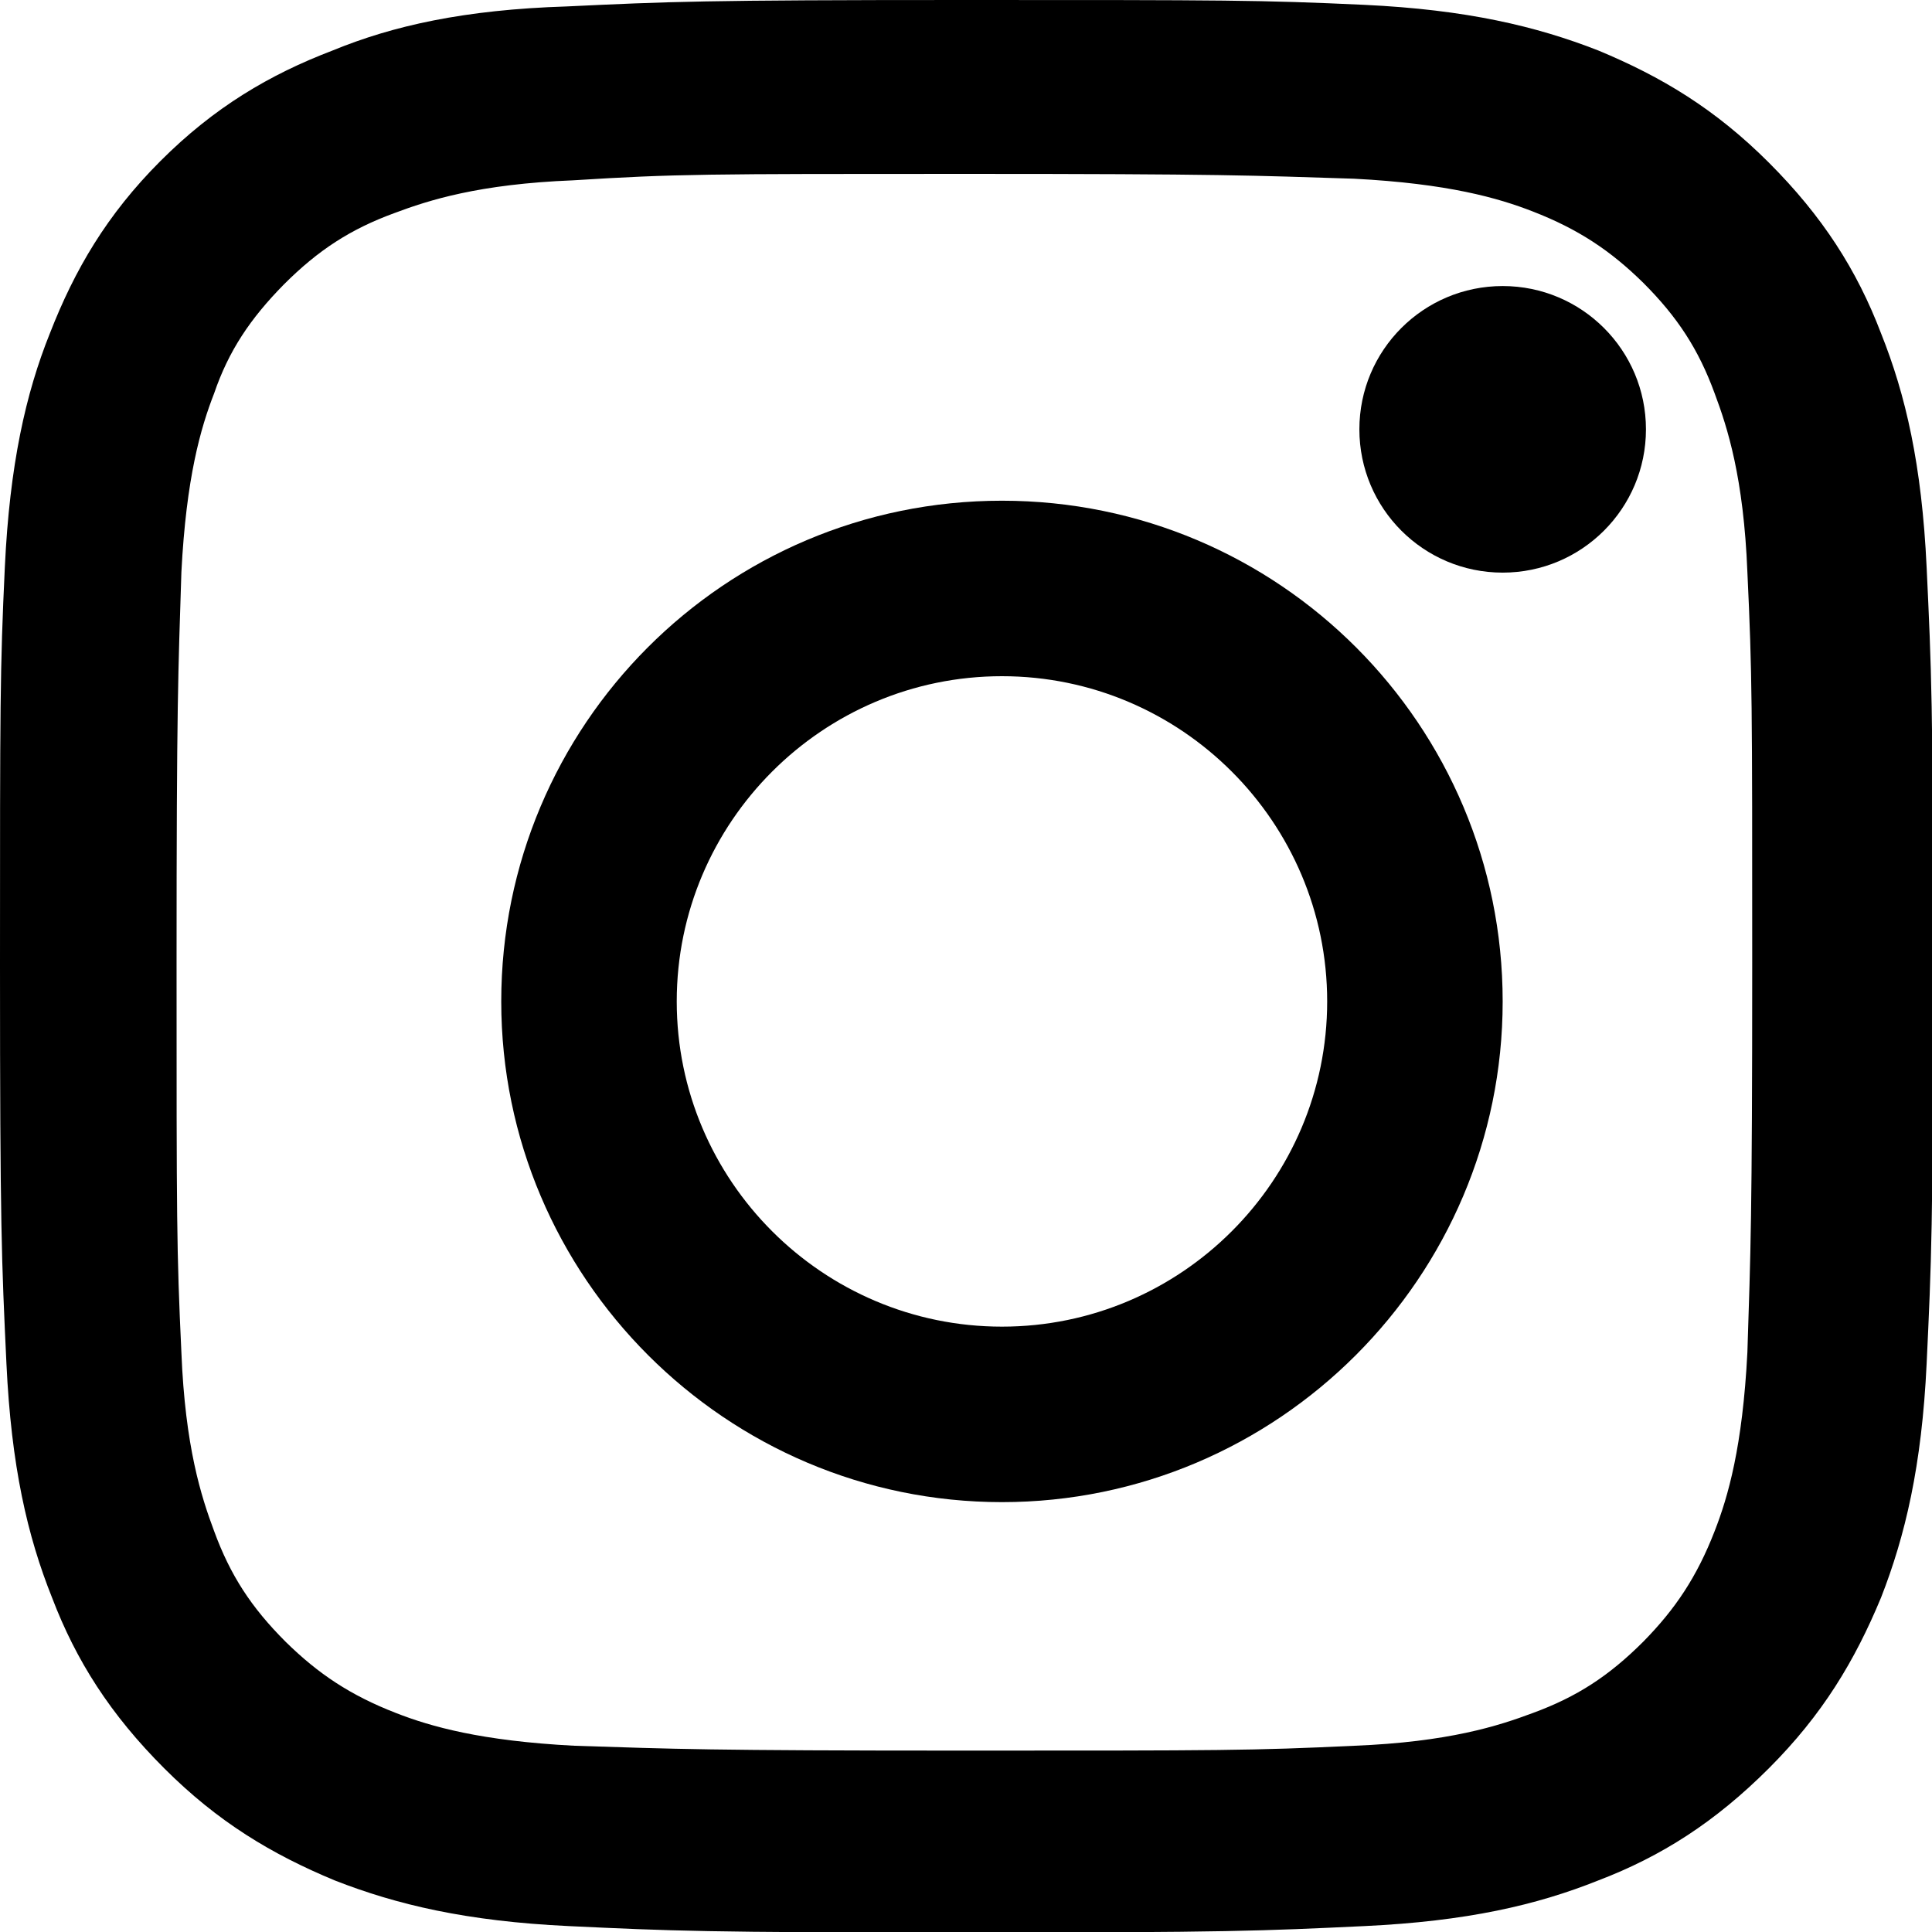
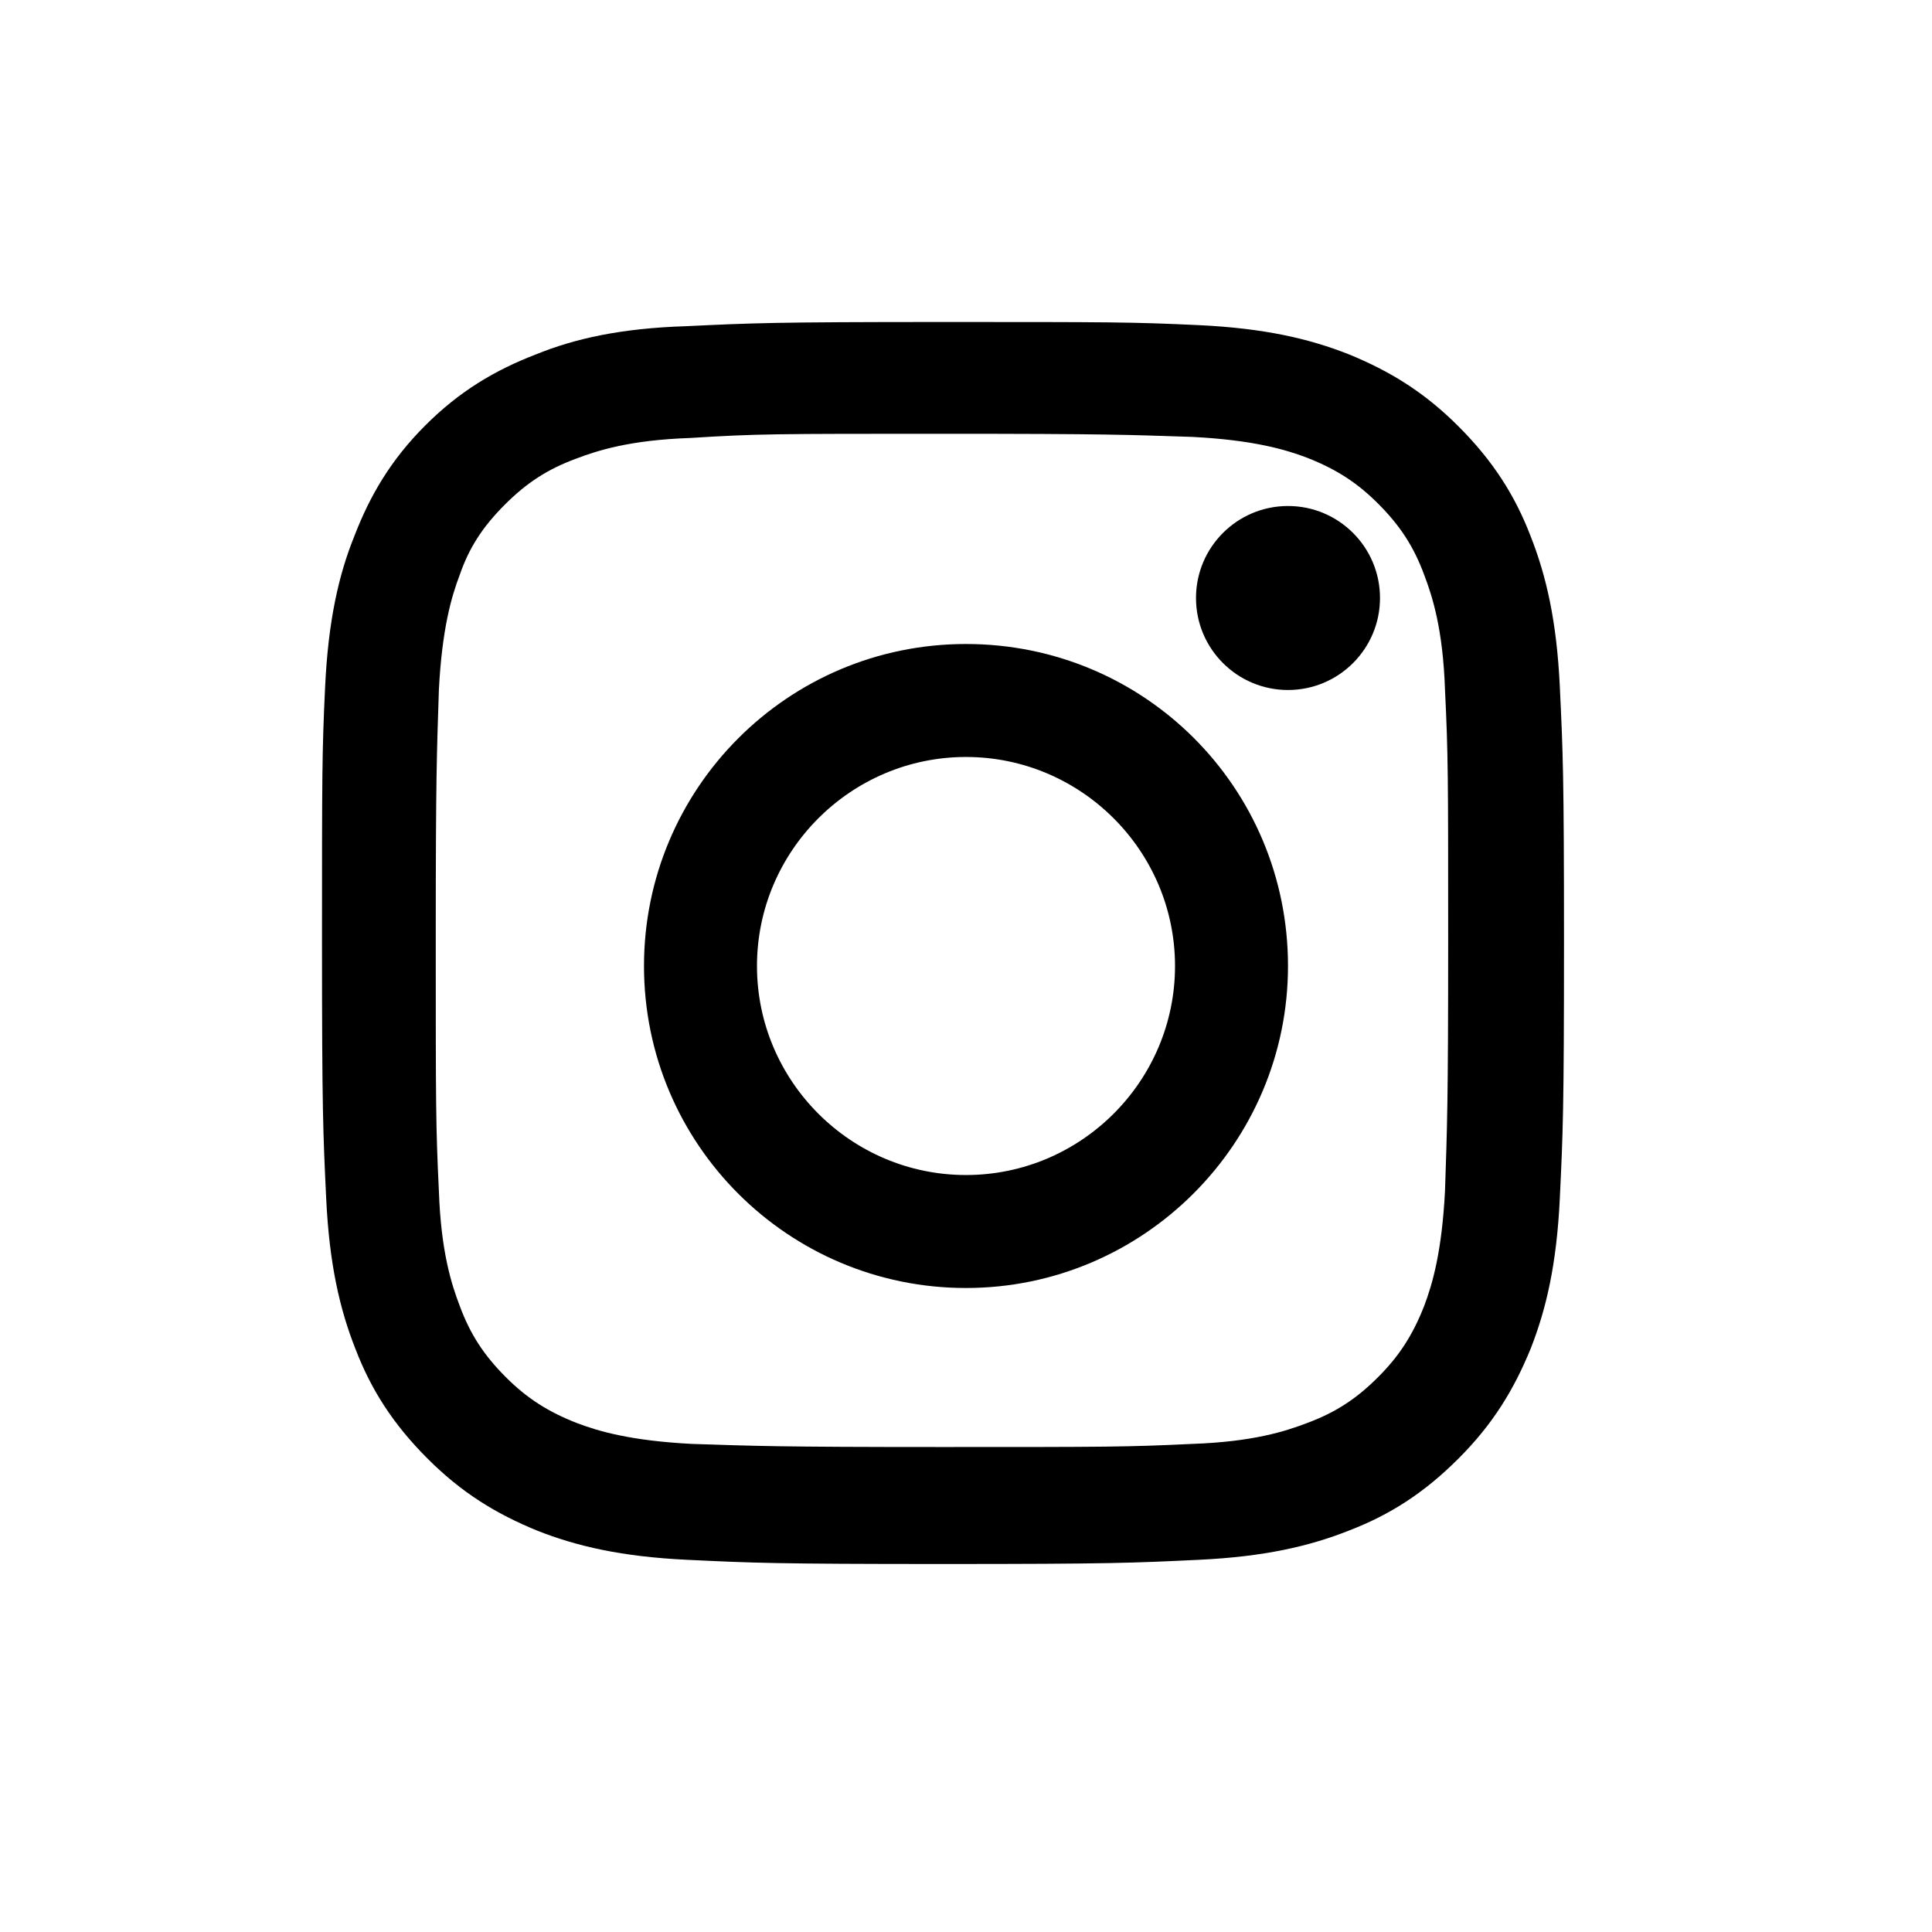
- <svg xmlns="http://www.w3.org/2000/svg" id="Layer_1" width="36" height="36" viewBox="0 0 36 36">
-   <path d="M17.97,3.24c4.81,0,5.38,.03,7.26,.09,1.75,.09,2.69,.36,3.33,.61,.85,.33,1.45,.73,2.06,1.33,.64,.64,1.03,1.24,1.33,2.06,.24,.64,.54,1.57,.61,3.33,.09,1.91,.09,2.45,.09,7.27s-.03,5.39-.09,7.27c-.09,1.76-.36,2.69-.61,3.33-.33,.85-.73,1.45-1.33,2.06-.64,.64-1.24,1.03-2.06,1.33-.64,.24-1.57,.54-3.33,.61-1.91,.09-2.45,.09-7.26,.09s-5.38-.03-7.26-.09c-1.75-.09-2.69-.36-3.33-.61-.85-.33-1.45-.73-2.06-1.33-.64-.64-1.03-1.24-1.33-2.06-.24-.64-.54-1.57-.61-3.33-.09-1.91-.09-2.45-.09-7.27s.03-5.39,.09-7.27c.09-1.76,.36-2.69,.61-3.33,.27-.79,.67-1.39,1.3-2.03,.64-.64,1.24-1.03,2.06-1.33,.64-.24,1.57-.54,3.33-.61,1.91-.12,2.48-.12,7.29-.12Zm0-3.24c-4.87,0-5.51,.03-7.41,.12-1.91,.06-3.24,.36-4.36,.82-1.18,.45-2.21,1.06-3.21,2.06-1,1-1.6,2.03-2.06,3.21C.48,7.33,.18,8.66,.09,10.57c-.09,1.91-.09,2.54-.09,7.42s.03,5.51,.12,7.42c.09,1.91,.39,3.21,.85,4.36,.45,1.18,1.09,2.18,2.09,3.18s2,1.6,3.18,2.09c1.15,.45,2.45,.76,4.36,.85,1.91,.09,2.54,.12,7.41,.12s5.51-.03,7.41-.12c1.91-.09,3.21-.39,4.36-.85,1.18-.45,2.18-1.09,3.18-2.09,1-1,1.6-2,2.09-3.18,.45-1.15,.76-2.45,.85-4.36,.09-1.91,.12-2.54,.12-7.42s-.03-5.51-.12-7.42c-.09-1.91-.39-3.21-.85-4.36-.45-1.18-1.09-2.18-2.09-3.18-1-1-2-1.6-3.18-2.09-1.15-.45-2.45-.76-4.36-.85-1.94-.09-2.57-.09-7.44-.09Z" />
-   <path d="M18.67,9.33c-5.17,0-9.33,4.19-9.33,9.33s4.19,9.33,9.33,9.33,9.33-4.19,9.33-9.33-4.16-9.33-9.33-9.33Zm0,15.39c-3.34,0-6.06-2.72-6.06-6.06s2.72-6.06,6.06-6.06,6.06,2.72,6.06,6.06-2.72,6.06-6.06,6.06Z" />
-   <circle cx="28" cy="8" r="2.67" />
+ <svg xmlns="http://www.w3.org/2000/svg" version="1.1" viewBox="-7 -7 42 42">
+   <g>
+     <path fill-rule="nonzero" fill="currentColor" d="M13.477,2.43 C17.085,2.43 17.516,2.452 18.923,2.498 C20.239,2.566 20.942,2.77 21.418,2.952 C22.054,3.202 22.508,3.497 22.961,3.951 C23.438,4.428 23.733,4.882 23.96,5.495 C24.141,5.972 24.368,6.676 24.413,7.993 C24.482,9.424 24.482,9.833 24.482,13.443 C24.482,17.054 24.459,17.485 24.413,18.893 C24.345,20.21 24.141,20.914 23.96,21.391 C23.71,22.027 23.415,22.481 22.961,22.935 C22.485,23.412 22.031,23.707 21.418,23.934 C20.942,24.116 20.239,24.343 18.923,24.389 C17.493,24.457 17.085,24.457 13.477,24.457 C9.87,24.457 9.439,24.434 8.032,24.389 C6.716,24.32 6.013,24.116 5.536,23.934 C4.901,23.685 4.447,23.389 3.993,22.935 C3.517,22.458 3.222,22.004 2.995,21.391 C2.813,20.914 2.587,20.21 2.541,18.893 C2.473,17.463 2.473,17.054 2.473,13.443 C2.473,9.833 2.496,9.401 2.541,7.993 C2.609,6.676 2.813,5.972 2.995,5.495 C3.199,4.905 3.494,4.451 3.971,3.974 C4.447,3.497 4.901,3.202 5.513,2.975 C5.99,2.793 6.693,2.566 8.009,2.521 C9.439,2.43 9.87,2.43 13.477,2.43 Z M13.477,0 C9.824,0 9.348,0.023 7.918,0.091 C6.489,0.136 5.491,0.363 4.651,0.704 C3.766,1.045 2.995,1.499 2.246,2.248 C1.497,2.997 1.044,3.77 0.703,4.655 C0.363,5.495 0.136,6.495 0.068,7.925 C0,9.356 0,9.833 0,13.489 C0,17.145 0.023,17.622 0.091,19.052 C0.159,20.483 0.386,21.459 0.726,22.322 C1.066,23.208 1.543,23.957 2.292,24.706 C3.04,25.456 3.789,25.91 4.674,26.273 C5.536,26.614 6.512,26.841 7.941,26.909 C9.371,26.977 9.847,27 13.5,27 C17.153,27 17.629,26.977 19.059,26.909 C20.488,26.841 21.464,26.614 22.326,26.273 C23.211,25.933 23.96,25.456 24.708,24.706 C25.457,23.957 25.911,23.208 26.274,22.322 C26.614,21.459 26.841,20.483 26.909,19.052 C26.977,17.622 27,17.145 27,13.489 C27,9.833 26.977,9.356 26.909,7.925 C26.841,6.495 26.614,5.518 26.274,4.655 C25.934,3.77 25.457,3.02 24.708,2.271 C23.96,1.521 23.211,1.067 22.326,0.704 C21.464,0.363 20.488,0.136 19.059,0.068 C17.607,0 17.13,0 13.477,0 Z" />
+     <path fill-rule="nonzero" fill="currentColor" d="M14,7 C10.121,7 7,10.144 7,14 C7,17.879 10.144,21 14,21 C17.856,21 21,17.856 21,14 C21,10.121 17.879,7 14,7 Z M14,18.544 C11.498,18.544 9.456,16.502 9.456,14 C9.456,11.498 11.498,9.456 14,9.456 C16.502,9.456 18.544,11.498 18.544,14 C18.544,16.502 16.502,18.544 14,18.544 Z" />
+     <circle fill="currentColor" cx="21" cy="6" r="2" />
+   </g>
</svg>
